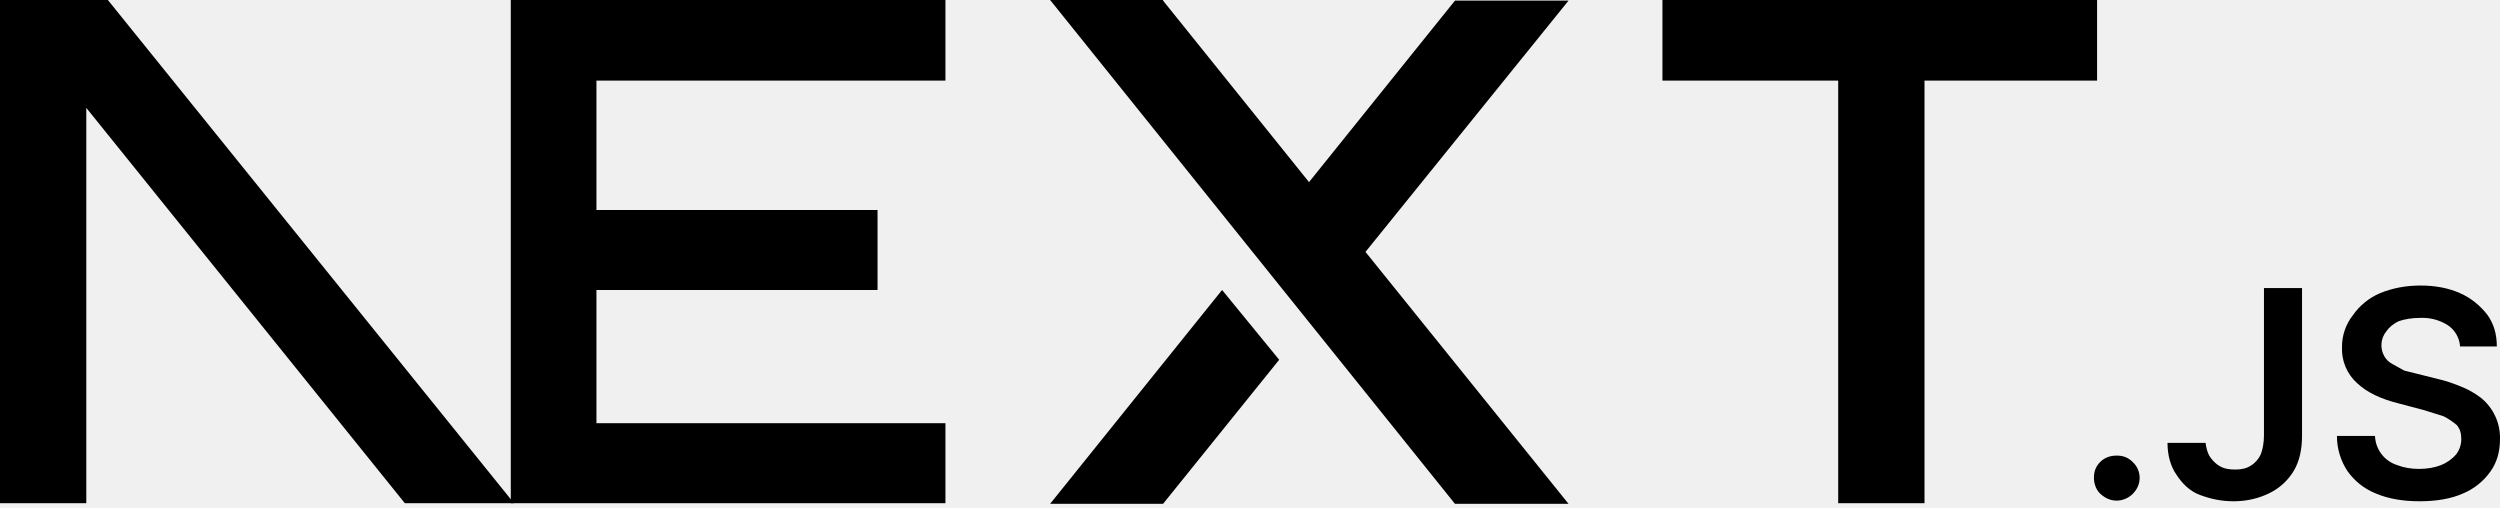
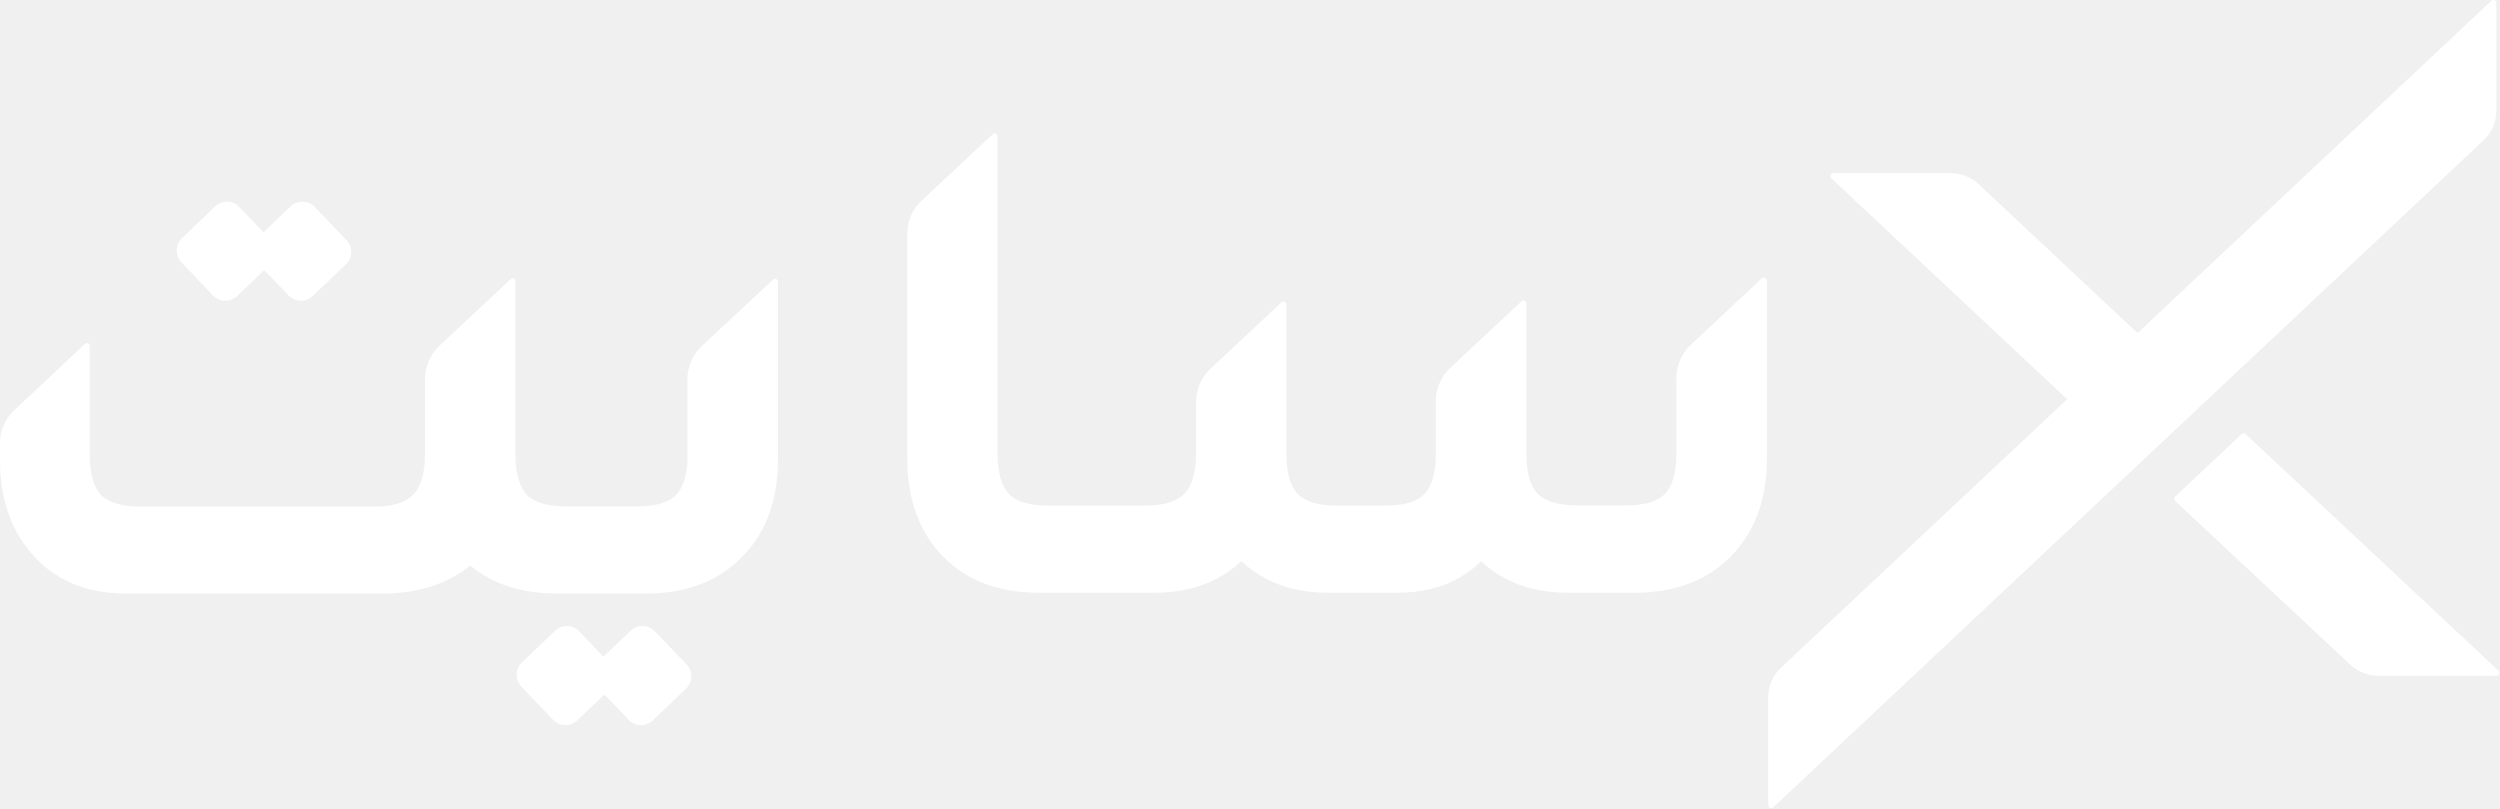
- <svg xmlns="http://www.w3.org/2000/svg" fill="none" viewBox="0 0 394 80">
-   <path fill="#000" d="M262 0h68.5v12.7h-27.2v66.6h-13.6V12.7H262V0ZM149 0v12.7H94v20.4h44.3v12.6H94v21h55v12.6H80.5V0h68.7zm34.3 0h-17.8l63.8 79.4h17.9l-32-39.7 32-39.6h-17.9l-23 28.6-23-28.6zm18.3 56.7-9-11-27.1 33.7h17.8l18.3-22.7z" />
-   <path fill="#000" d="M81 79.3 17 0H0v79.3h13.6V17l50.2 62.3H81Zm252.6-.4c-1 0-1.8-.4-2.5-1s-1.1-1.6-1.1-2.6.3-1.8 1-2.5 1.6-1 2.6-1 1.8.3 2.5 1a3.4 3.4 0 0 1 .6 4.3 3.7 3.7 0 0 1-3 1.8zm23.2-33.5h6v23.3c0 2.1-.4 4-1.3 5.5a9.1 9.1 0 0 1-3.8 3.5c-1.6.8-3.5 1.3-5.7 1.3-2 0-3.7-.4-5.3-1s-2.8-1.8-3.7-3.2c-.9-1.3-1.4-3-1.4-5h6c.1.8.3 1.6.7 2.2s1 1.2 1.6 1.5c.7.4 1.5.5 2.4.5 1 0 1.8-.2 2.4-.6a4 4 0 0 0 1.6-1.8c.3-.8.5-1.8.5-3V45.5zm30.9 9.1a4.4 4.4 0 0 0-2-3.3 7.5 7.5 0 0 0-4.3-1.1c-1.3 0-2.4.2-3.3.5-.9.4-1.6 1-2 1.6a3.5 3.5 0 0 0-.3 4c.3.5.7.9 1.3 1.2l1.8 1 2 .5 3.2.8c1.3.3 2.5.7 3.7 1.2a13 13 0 0 1 3.2 1.8 8.1 8.1 0 0 1 3 6.5c0 2-.5 3.7-1.5 5.1a10 10 0 0 1-4.4 3.5c-1.8.8-4.1 1.2-6.8 1.2-2.6 0-4.9-.4-6.8-1.2-2-.8-3.4-2-4.5-3.5a10 10 0 0 1-1.7-5.6h6a5 5 0 0 0 3.5 4.6c1 .4 2.2.6 3.4.6 1.3 0 2.5-.2 3.5-.6 1-.4 1.8-1 2.4-1.7a4 4 0 0 0 .8-2.4c0-.9-.2-1.6-.7-2.2a11 11 0 0 0-2.1-1.4l-3.2-1-3.8-1c-2.8-.7-5-1.7-6.6-3.2a7.2 7.2 0 0 1-2.4-5.7 8 8 0 0 1 1.7-5 10 10 0 0 1 4.3-3.5c2-.8 4-1.2 6.4-1.2 2.3 0 4.4.4 6.2 1.2 1.8.8 3.2 2 4.3 3.4 1 1.4 1.5 3 1.5 5h-5.8z" />
+ <svg xmlns="http://www.w3.org/2000/svg" width="1299" height="420" viewBox="0 0 1299 420" fill="none">
+   <path d="M110.669 153.515C114.013 157.068 119.657 157.173 123.21 153.829L137.318 140.348L149.963 153.515C153.307 157.068 158.95 157.173 162.503 153.829L179.746 137.317C183.299 133.973 183.404 128.33 180.06 124.777L163.548 107.534C160.204 103.981 154.561 103.876 151.008 107.22L136.9 120.701L124.359 107.534C121.015 103.981 115.372 103.876 111.819 107.22L94.576 123.732C91.023 127.076 90.918 132.719 94.262 136.272L110.669 153.515Z" fill="white" />
+   <path d="M340.264 328.036C336.92 324.483 331.277 324.379 327.723 327.723L313.511 341.204L300.971 328.036C297.626 324.483 291.983 324.379 288.43 327.723L271.187 344.234C267.634 347.578 267.529 353.221 270.873 356.775L287.385 374.018C290.729 377.571 296.372 377.675 299.925 374.331L314.033 360.85L326.678 374.018C330.023 377.571 335.666 377.675 339.219 374.331L356.462 357.82C360.015 354.476 360.12 348.832 356.775 345.279L340.264 328.036Z" fill="white" />
+   <path d="M364.718 179.746C359.91 184.239 357.193 190.51 357.193 197.093V236.282H357.298C357.298 246.001 355.312 253.003 351.341 257.183C347.37 261.154 340.577 263.14 331.172 263.14H319.99H297.626H293.969C284.563 263.14 277.771 261.154 273.799 257.183C269.828 252.898 267.843 245.897 267.843 236.282V146.096C267.843 144.842 266.275 144.11 265.335 145.051L228.34 179.641C223.533 184.135 220.816 190.405 220.816 196.989V235.969C220.816 245.688 218.831 252.689 214.859 256.869C210.888 261.05 204.096 263.244 194.69 263.244H73.048C63.643 263.244 56.745 261.259 52.565 257.287C48.594 253.003 46.609 246.001 46.609 235.969V179.746C46.609 178.492 45.041 177.76 44.1 178.701L7.42 213.187C2.717 217.576 0 223.742 0 230.325V238.895C0 258.541 5.33 274.635 15.989 287.071C27.902 301.283 44.414 308.39 65.628 308.39H198.766C217.158 308.39 232.416 303.478 244.329 293.864C256.034 303.583 271.082 308.39 289.475 308.39H297.626H319.99H335.561C355.208 308.39 371.197 302.851 383.319 291.565C397.218 278.815 404.22 261.259 404.22 238.581V146.305C404.22 145.051 402.652 144.319 401.712 145.26L364.718 179.746Z" fill="white" />
+   <path d="M915.556 144.528L878.562 179.119C873.755 183.612 871.038 189.883 871.038 196.466V235.76C871.038 245.478 869.052 252.48 865.081 256.66C861.11 260.631 854.317 262.617 844.912 262.617H819.517C810.112 262.617 803.215 260.631 799.035 256.66C795.063 252.376 793.078 245.374 793.078 235.76V157.591C793.078 156.337 791.51 155.605 790.57 156.546L753.575 191.137C748.768 195.63 746.051 201.9 746.051 208.484V235.864C746.051 245.583 744.066 252.585 740.095 256.765C736.123 260.736 729.331 262.722 719.925 262.722H694.531C685.126 262.722 678.333 260.736 674.362 256.765C670.391 252.48 668.405 245.478 668.405 235.864V158.113C668.405 156.859 666.838 156.128 665.897 157.068L629.007 191.555C624.2 196.048 621.483 202.318 621.483 208.798V235.864C621.483 245.583 619.393 252.585 615.108 256.765C611.137 260.736 604.344 262.722 594.939 262.722H577.905H555.437H544.464C535.058 262.722 528.266 260.736 524.295 256.765C520.323 252.48 518.338 245.478 518.338 235.864V70.748C518.338 69.494 516.77 68.763 515.83 69.703L478.94 104.19C474.133 108.683 471.416 114.953 471.416 121.537V238.163C471.416 257.81 476.745 273.903 487.405 286.339C499.841 300.761 517.293 307.972 539.97 307.972H555.437H577.905H599.851C618.243 307.972 633.292 302.537 644.996 291.565C656.701 302.537 671.749 307.972 690.142 307.972H727.032C744.693 307.763 758.905 302.224 769.565 291.565C781.269 302.537 796.317 307.972 814.71 307.972H851.704C870.933 307.449 886.295 301.597 897.895 290.52C911.271 277.77 918.064 260.422 918.064 238.268V145.782C918.064 144.319 916.601 143.692 915.556 144.528Z" fill="white" />
+   <path d="M1297.1 57.685V1.567C1297.1 0.208 1295.43 -0.523 1294.49 0.417L1110.66 173.057L1028 95.62C1024.14 91.963 1019.01 89.977 1013.68 89.977H952.655C951.192 89.977 950.565 91.754 951.61 92.694L1074.09 207.439L925.379 346.951C921.199 350.923 918.796 356.461 918.796 362.209V418.327C918.796 419.686 920.468 420.417 921.408 419.477L1290.41 72.943C1294.7 68.972 1297.1 63.433 1297.1 57.685Z" fill="white" />
+   <path d="M1130.31 257.914L1164.8 225.518C1165.32 224.996 1166.26 224.996 1166.78 225.518L1298.25 348.519C1299.19 349.46 1298.56 351.132 1297.2 351.132H1235.65C1230.43 351.132 1225.3 349.146 1221.44 345.593L1130.1 260.214C1129.68 259.482 1129.68 258.541 1130.31 257.914Z" fill="white" />
</svg>
